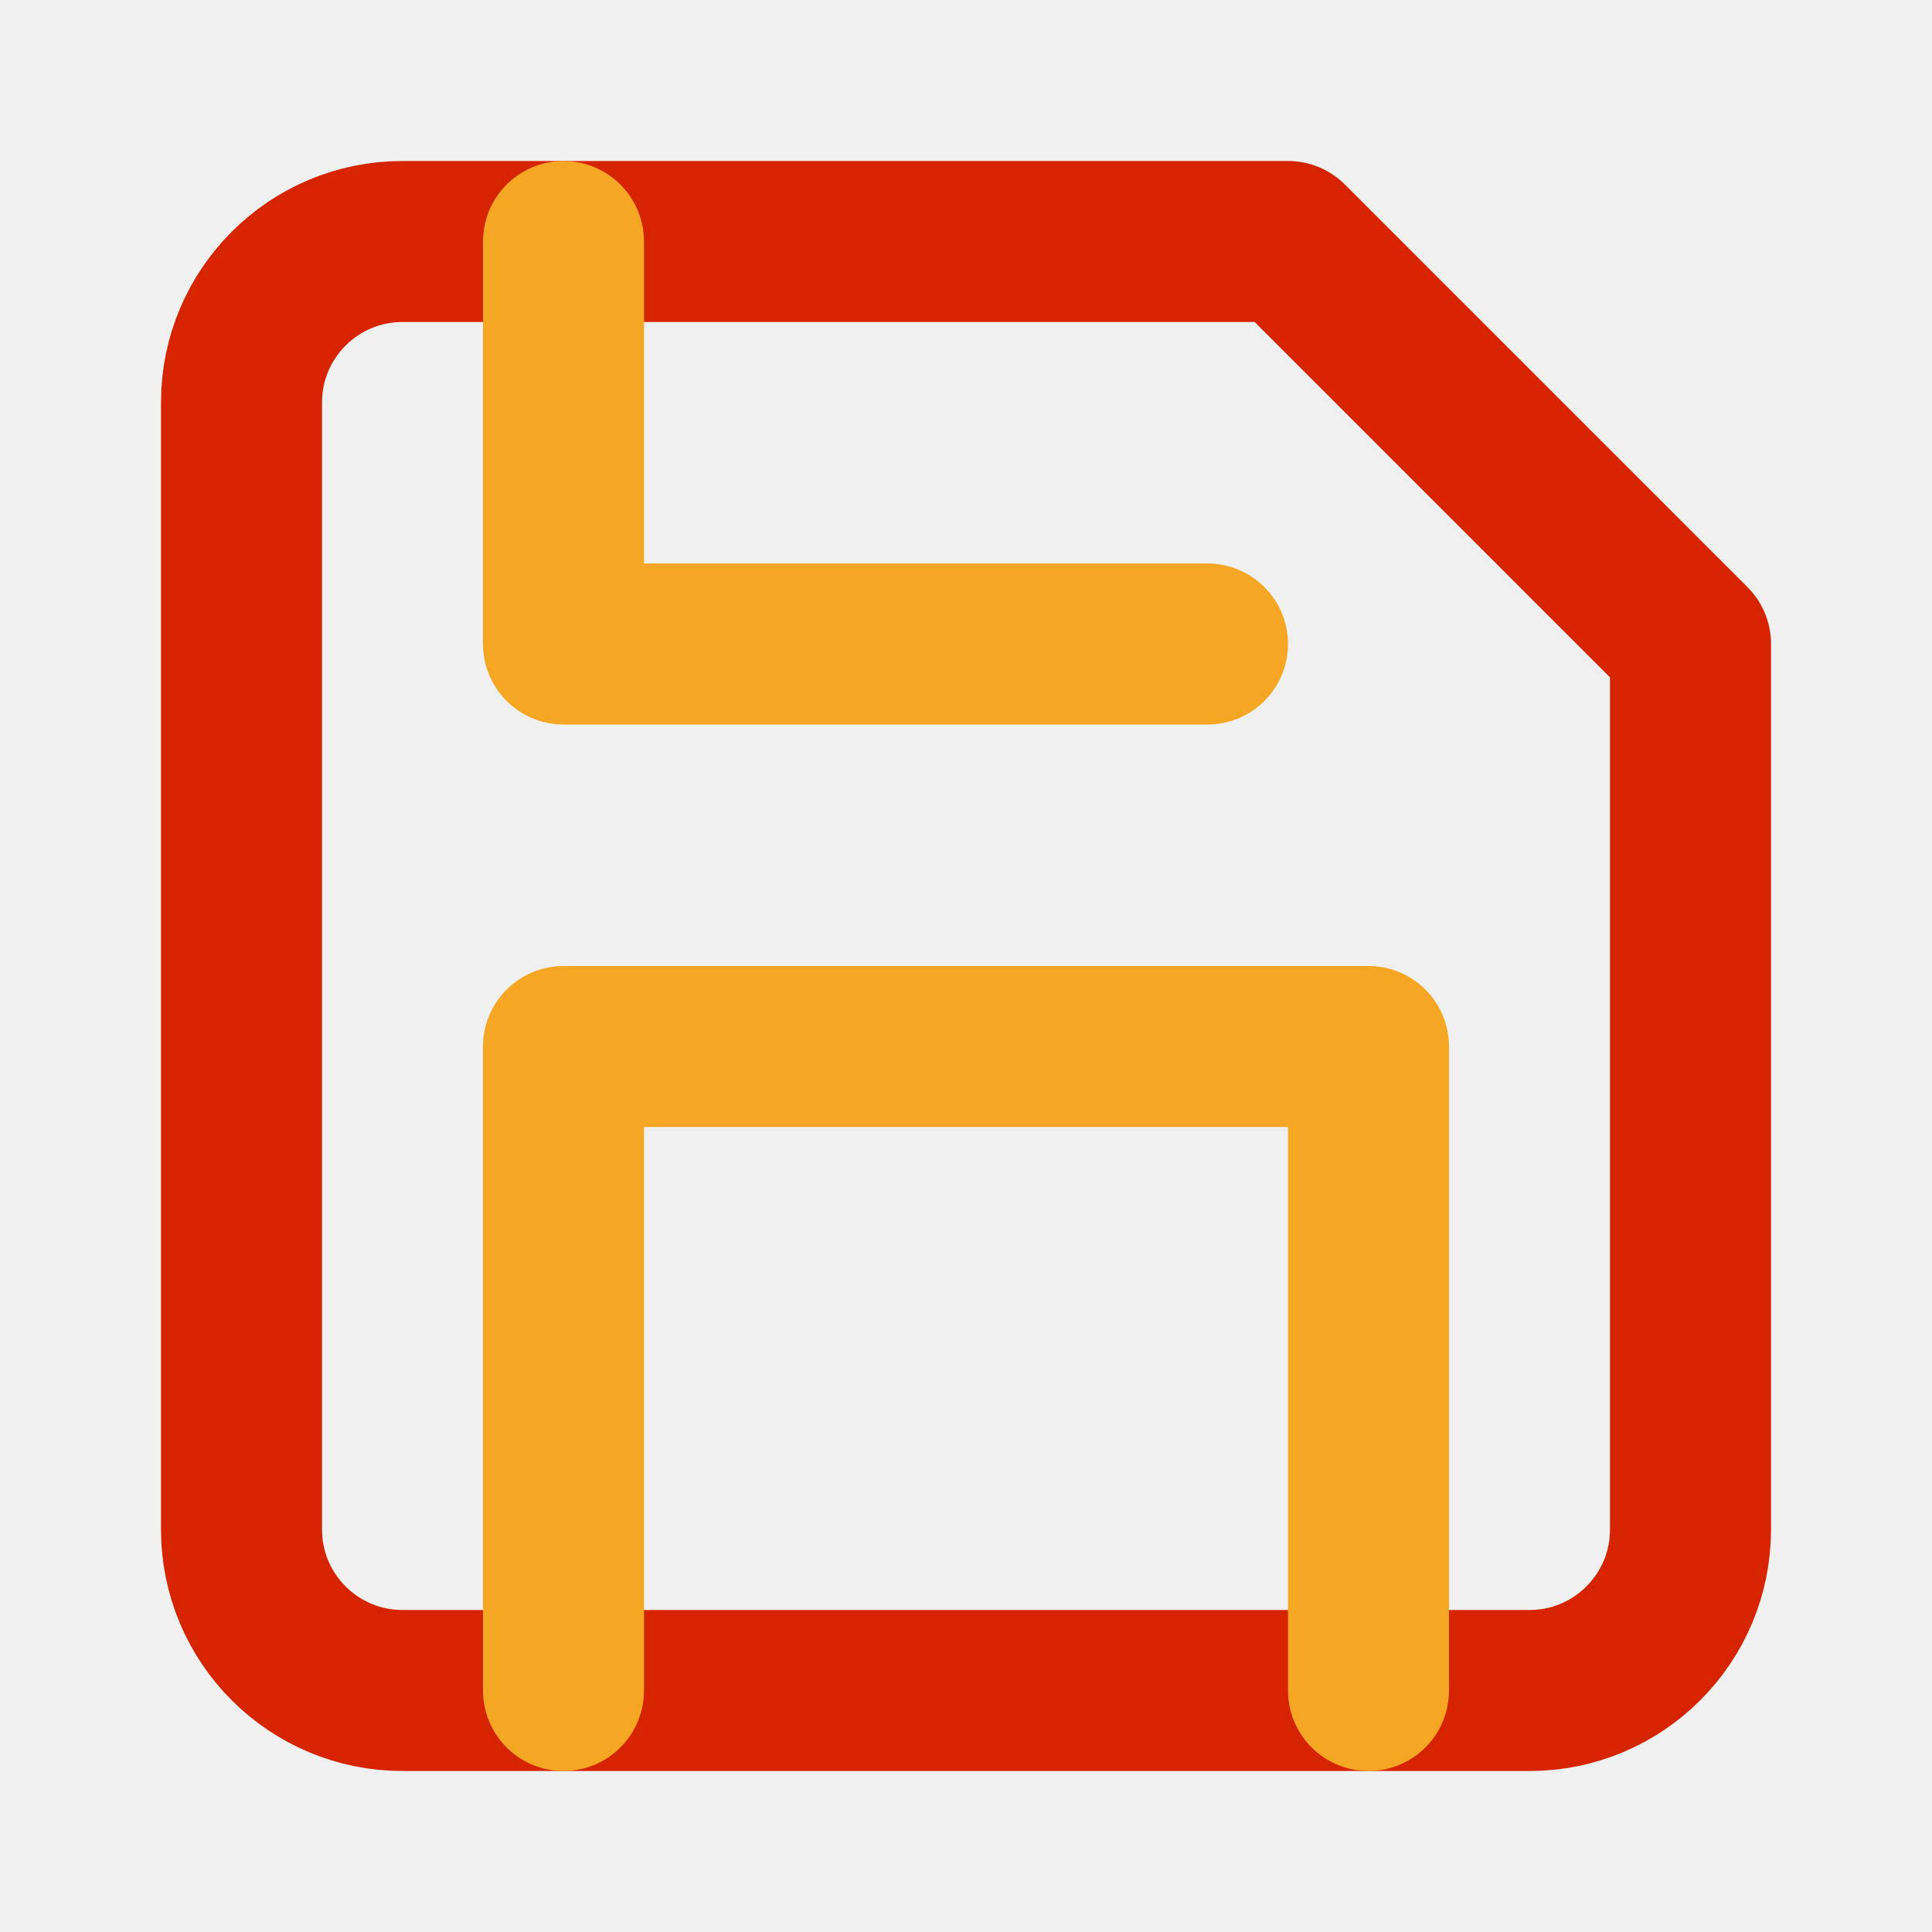
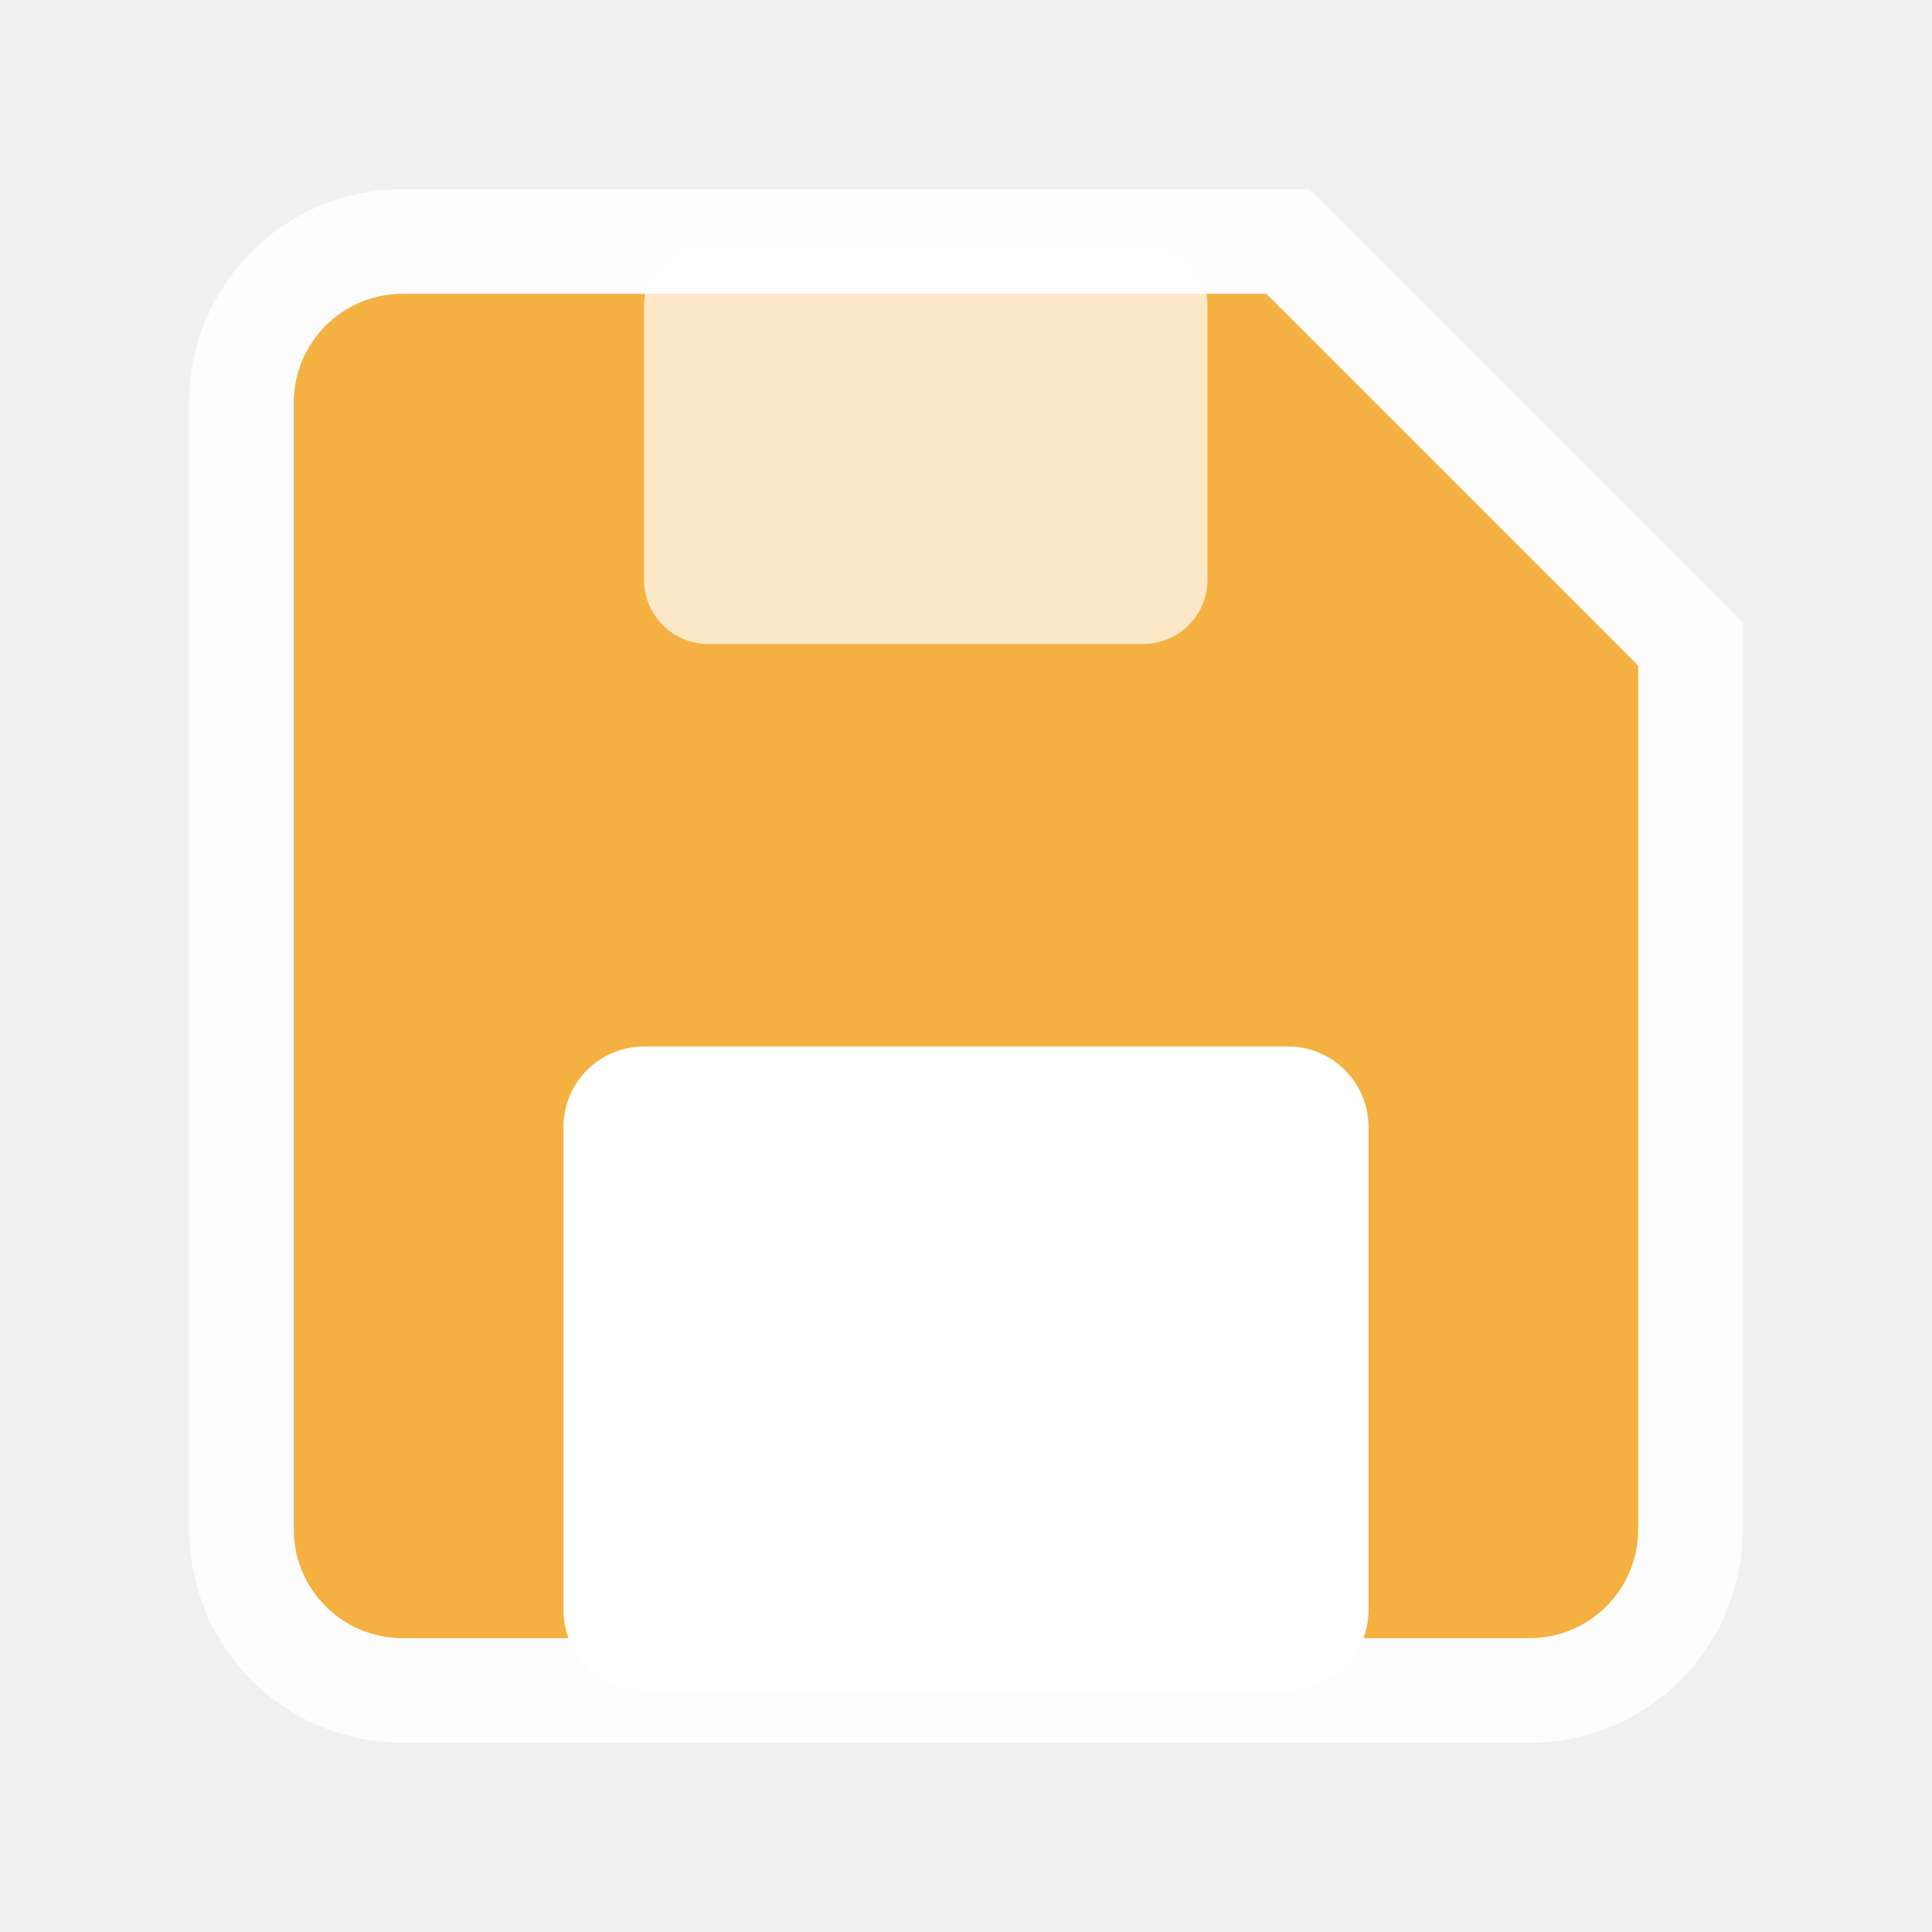
<svg xmlns="http://www.w3.org/2000/svg" width="24" height="24" viewBox="0 0 24 24" fill="none">
-   <path d="M19 21H5a2 2 0 0 1-2-2V5a2 2 0 0 1 2-2h11l5 5v11a2 2 0 0 1-2 2z" stroke="#D62300" stroke-width="2" stroke-linecap="round" stroke-linejoin="round" />
-   <polyline points="17 21 17 13 7 13 7 21" stroke="#F5A623" stroke-width="2" stroke-linecap="round" stroke-linejoin="round" />
-   <polyline points="7 3 7 8 15 8" stroke="#F5A623" stroke-width="2" stroke-linecap="round" stroke-linejoin="round" />
+   <path d="M19 21H5a2 2 0 0 1-2-2V5a2 2 0 0 1 2-2h11l5 5v11a2 2 0 0 1-2 2z" fill="#F5A623" opacity="0.85" stroke="#fff" stroke-width="1.3" />
+   <rect x="7" y="13" width="10" height="8" rx="1" fill="#fff" />
+   <rect x="8" y="3" width="7" height="5" rx="0.8" fill="#fff" opacity="0.7" />
</svg>
